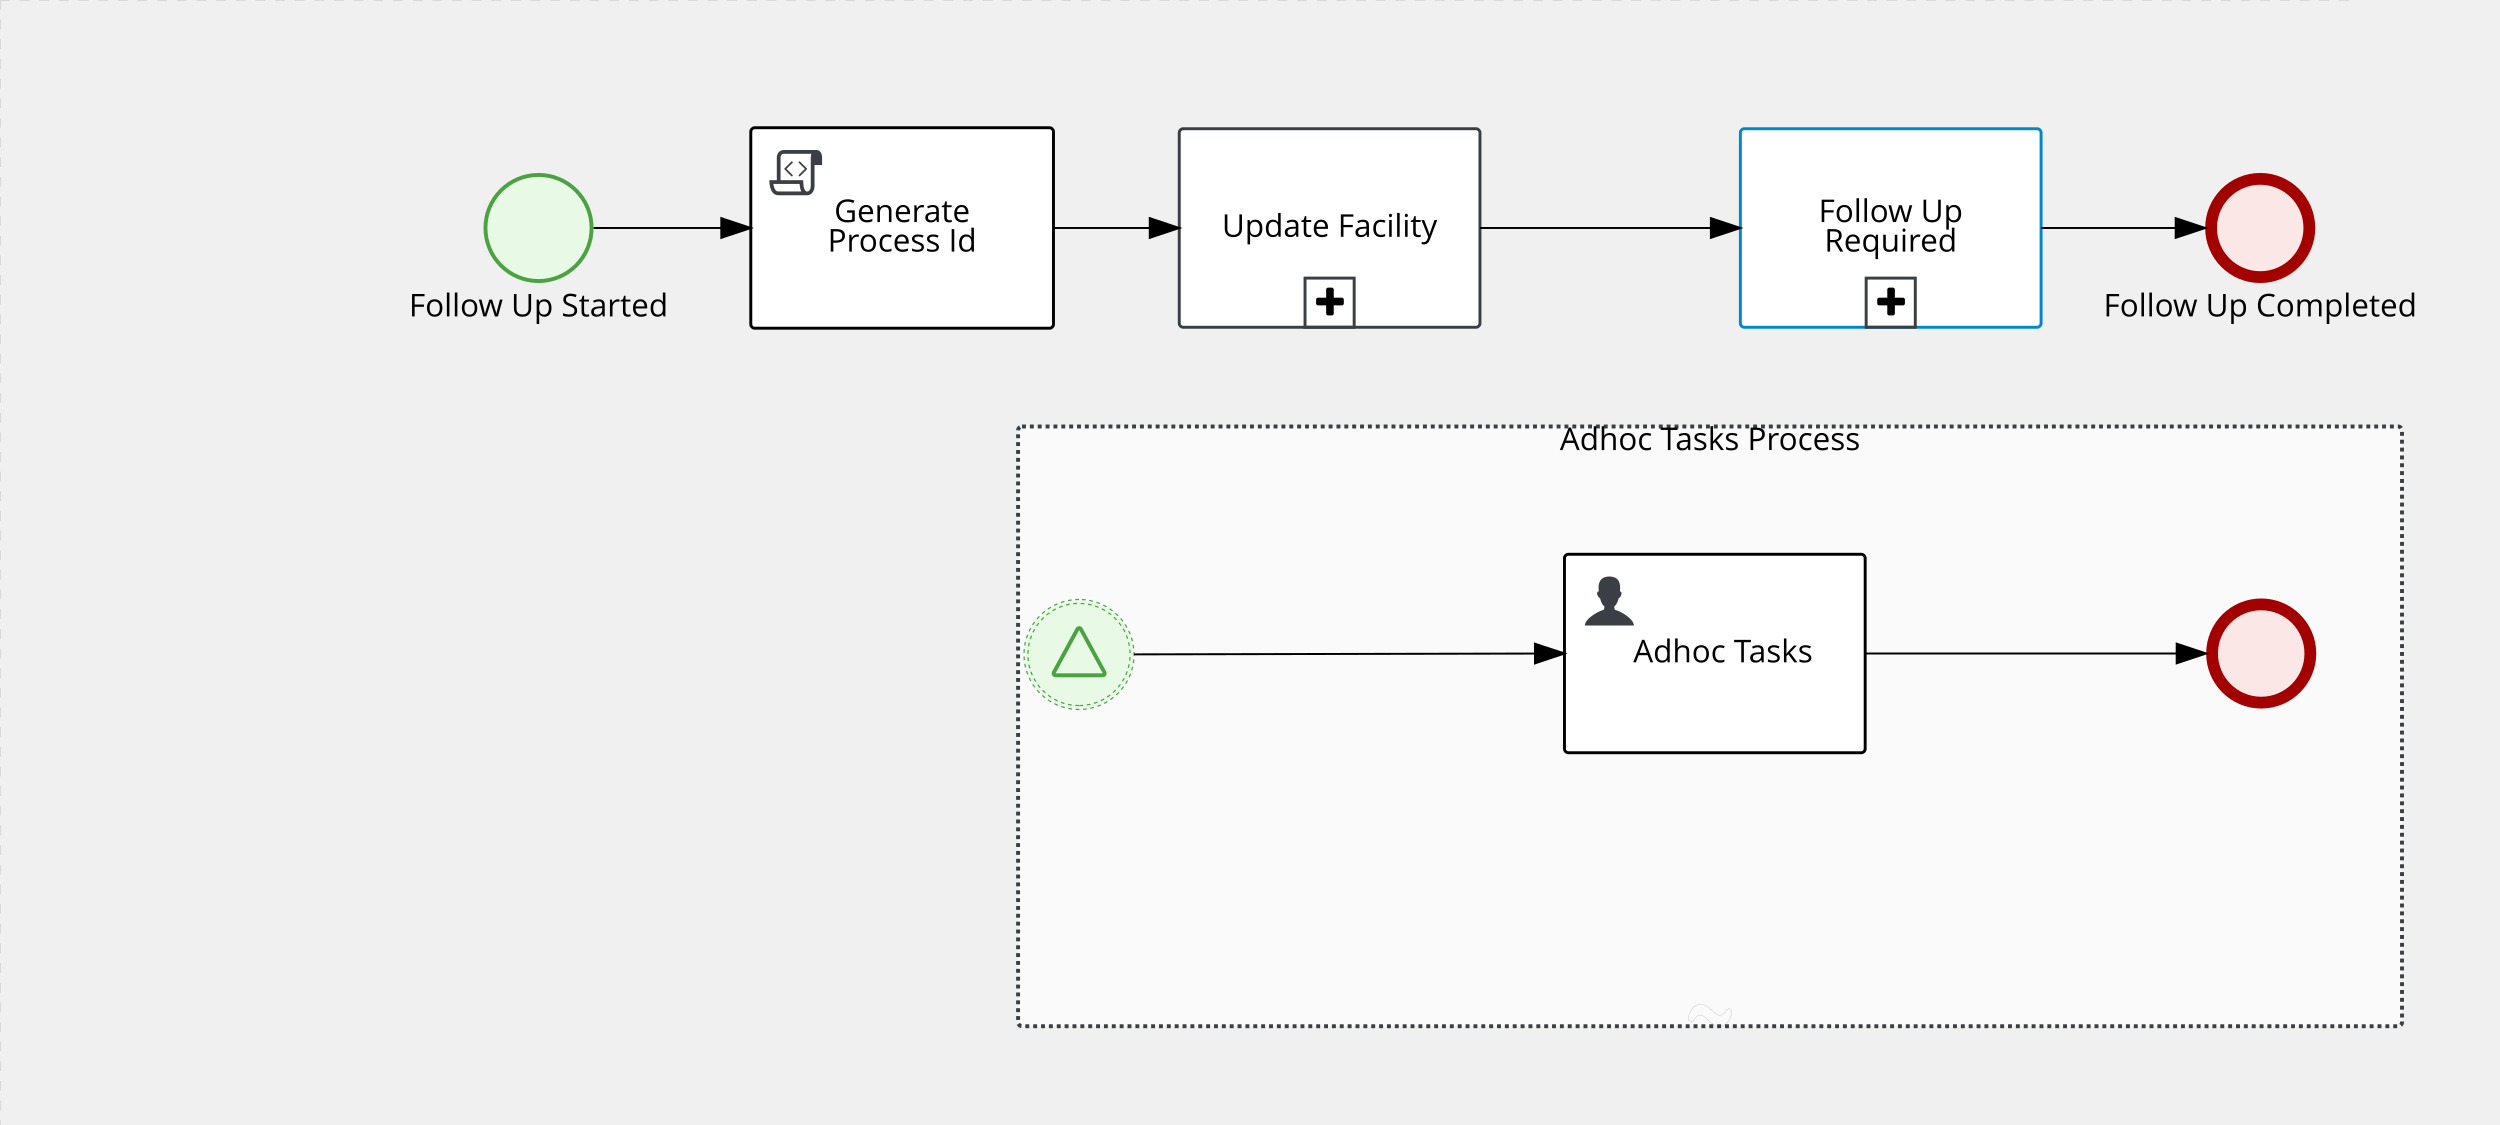
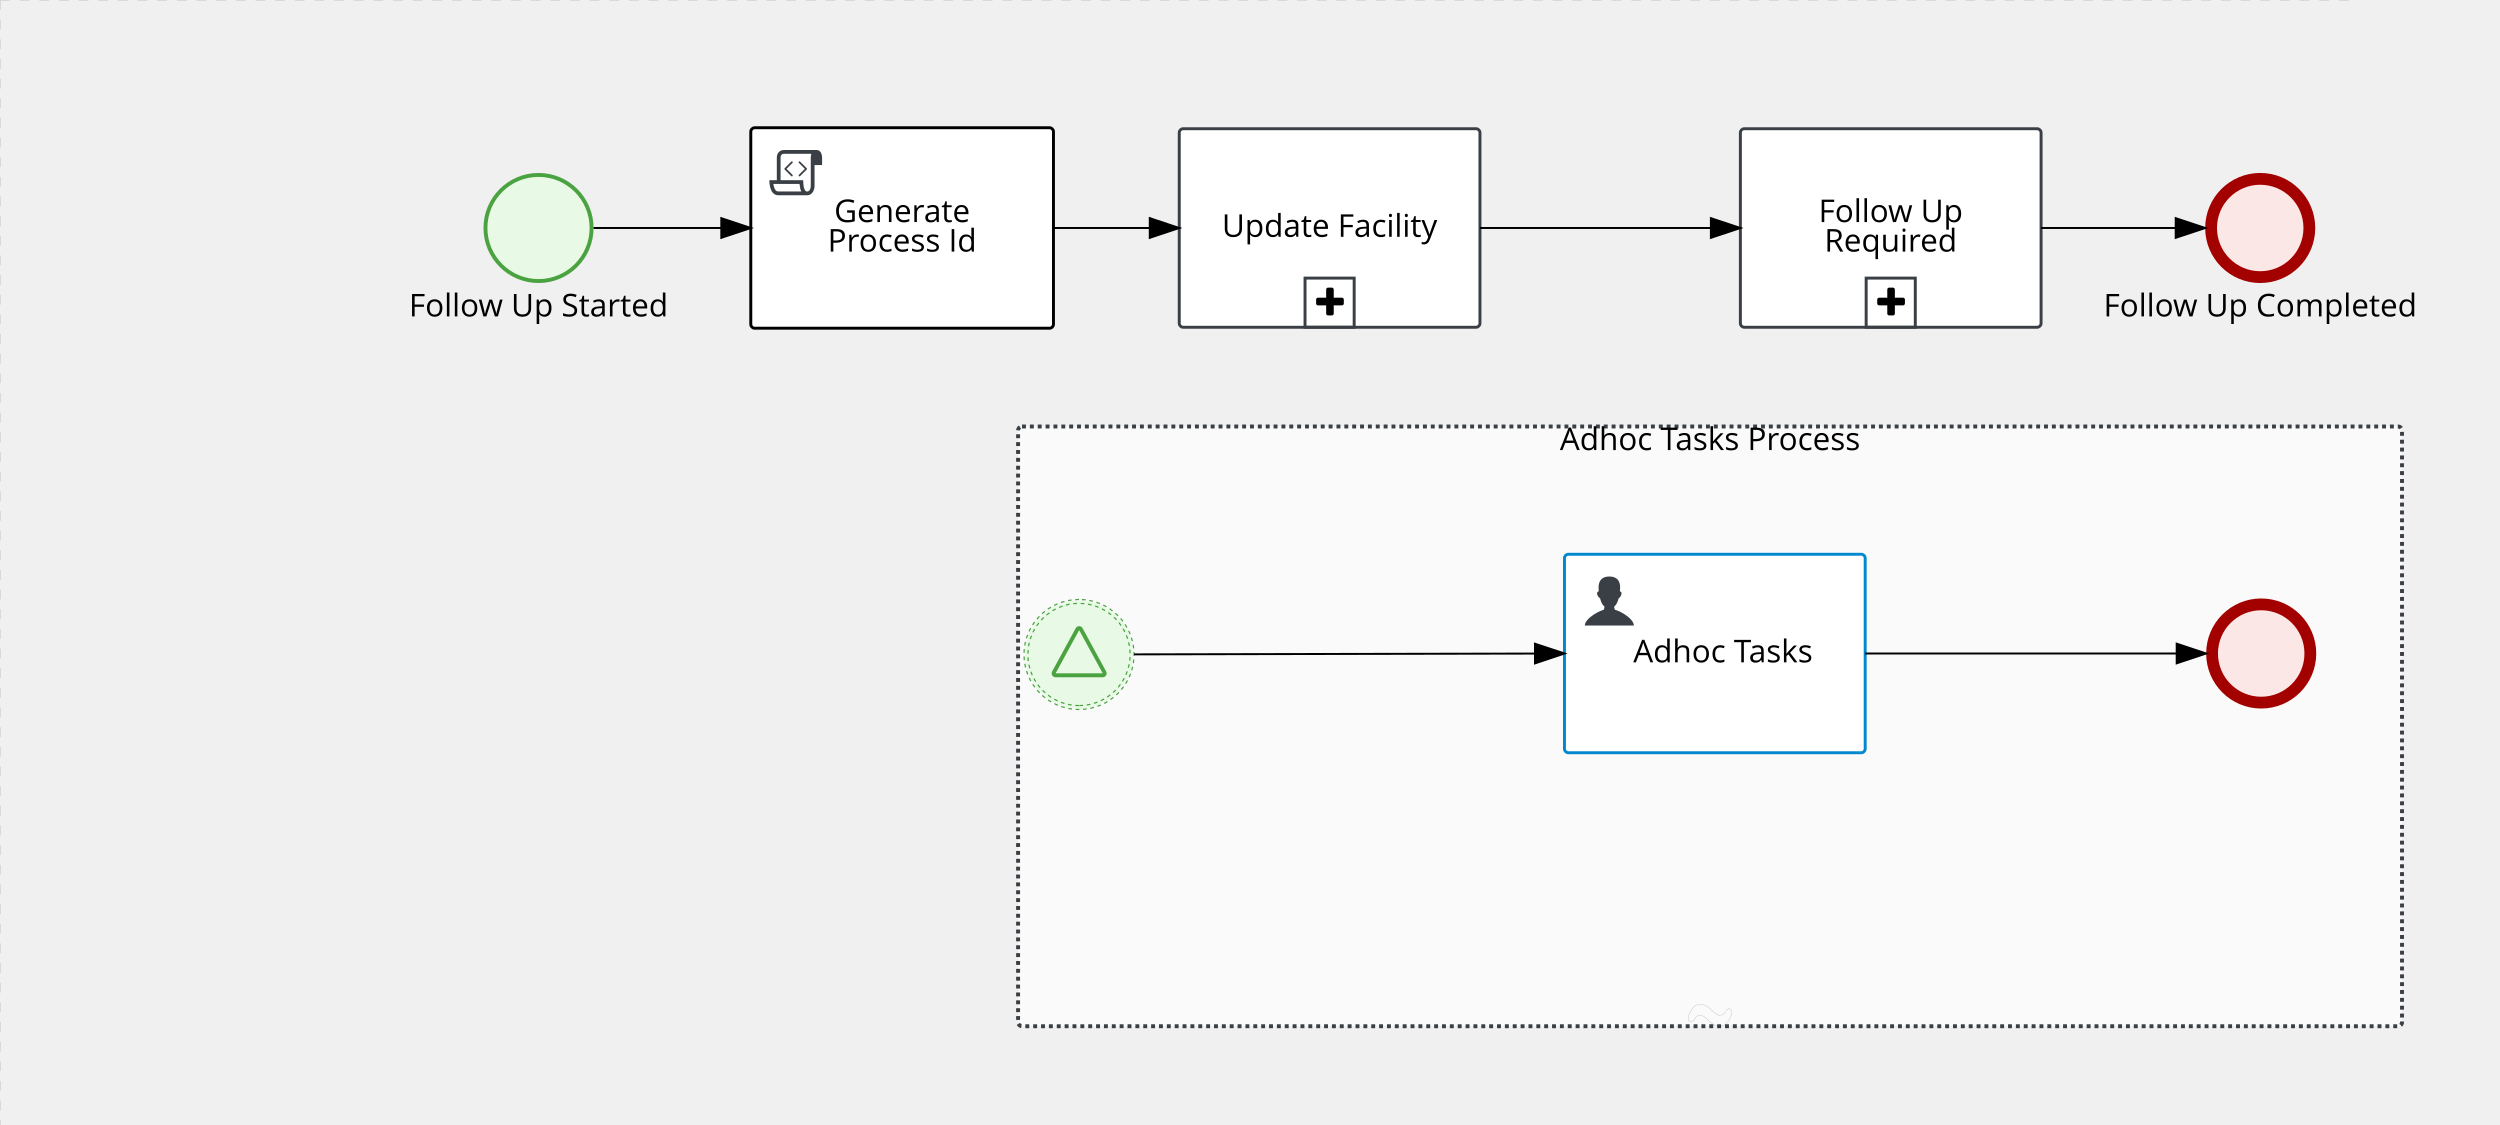
<svg xmlns="http://www.w3.org/2000/svg" version="1.1" width="1272" height="572" viewBox="0 0 1272 572">
  <defs />
  <g transform="matrix(1,0,0,1,0,0)">
    <g>
      <g>
        <g>
          <path fill="none" stroke="#d3d3d3" paint-order="fill stroke markers" d=" M 0 0 L 1200 0" stroke-miterlimit="10" stroke-opacity="0.8" stroke-dasharray="5" />
        </g>
        <g>
          <path fill="none" stroke="#d3d3d3" paint-order="fill stroke markers" d=" M 0 0 L 0 800" stroke-miterlimit="10" stroke-opacity="0.8" stroke-dasharray="5" />
        </g>
      </g>
      <g id="_600DF81C-24C4-4A9E-B6BB-8E92639ABFB5" bpmn2nodeid="_600DF81C-24C4-4A9E-B6BB-8E92639ABFB5" transform="matrix(1,0,0,1,518,217)">
        <g>
          <path fill="none" stroke="none" />
        </g>
        <g transform="matrix(1,0,0,1,0,0)">
          <path fill="#fafafa" stroke="none" id="_600DF81C-24C4-4A9E-B6BB-8E92639ABFB5?shapeType=BACKGROUND" paint-order="stroke fill markers" d=" M 2 0 L 702.143 0 L 702.143 0 A 2 2 0 0 1 704.143 2 L 704.143 303.143 L 704.143 303.143 A 2 2 0 0 1 702.143 305.143 L 2 305.143 L 2 305.143 A 2 2 0 0 1 0 303.143 L 0 2 L 0 2 A 2 2 0 0 1 2 0 Z" />
        </g>
        <g transform="matrix(1,0,0,1,0,0)">
          <path fill="none" stroke="#393f44" id="_600DF81C-24C4-4A9E-B6BB-8E92639ABFB5?shapeType=BORDER&amp;renderType=STROKE" paint-order="fill stroke markers" d=" M 2 0 L 702.143 0 L 702.143 0 A 2 2 0 0 1 704.143 2 L 704.143 303.143 L 704.143 303.143 A 2 2 0 0 1 702.143 305.143 L 2 305.143 L 2 305.143 A 2 2 0 0 1 0 303.143 L 0 2 L 0 2 A 2 2 0 0 1 2 0 Z" stroke-miterlimit="10" stroke-width="2" stroke-dasharray="2,2" />
        </g>
        <g transform="matrix(1,0,0,1,55.85891,79.36788)">
          <g transform="matrix(0.05,0,0,0.05,285,209)">
            <g transform="matrix(1,0,0,1,0,0)">
              <path fill="none" stroke="black" id="_600DF81C-24C4-4A9E-B6BB-8E92639ABFB5undefined" paint-order="fill stroke markers" d=" M 0 0 M 421.5 159.5 C 405.6 156.4 390.1 165.8 385.1 180.8 L 385.1 180.8 L 385.2 180.5 C 385.2 180.6 380.9 192.3 370.3 203.4 C 357.3 217 341.1 223.6 320.7 223.6 C 296.6 223.6 271.8 200.6 245.6 176.2 C 213.3 146.2 176.8 112.1 128.2 112.1 C 98.7 112.1 57 124.9 25.3 185.7 C 8.7 217.6 2.3 249.2 2 250.6 L 2 250.7 C 1.9 251.1 1.8 251.6 1.8 252 C 1.8 252.1 1.8 252.2 1.8 252.3 C 1.7 252.7 1.7 253.2 1.6 253.6 C 1.6 253.7 1.6 253.8 1.6 253.9 C 1.6 254.3 1.5 254.8 1.5 255.2 C 1.5 255.3 1.5 255.4 1.5 255.5 C 1.5 255.9 1.5 256.3 1.5 256.6 C 1.5 256.8 1.5 256.9 1.5 257.1 C 1.5 257.4 1.5 257.7 1.5 258 C 1.5 258.2 1.5 258.5 1.5 258.7 C 1.5 258.9 1.5 259.2 1.6 259.4 C 1.6 259.7 1.6 260 1.7 260.3 C 1.7 260.4 1.7 260.6 1.8 260.7 C 1.8 261.1 1.9 261.5 2 261.9 L 2 262 C 4.1 274.7 13.9 285.5 27.3 288.1 C 29.4 288.5 31.5 288.7 33.6 288.7 C 47.2 288.7 59.5 280 63.9 267 C 64.5 265.6 68.8 255.6 77.6 245.8 C 90.9 231.1 107.5 224 128.4 224 C 151.8 224 176.3 246.8 202.2 270.9 C 234.7 301.2 271.6 335.5 320.9 335.5 C 345.5 335.5 367.8 327 387.4 310.2 C 401.4 298.2 413.8 281.9 424.1 261.9 C 440.6 230 446.8 198.3 447 196.9 C 450.3 179.6 438.9 162.8 421.5 159.5 Z" stroke-miterlimit="10" stroke-dasharray="" />
            </g>
          </g>
        </g>
        <g transform="matrix(1,0,0,1,275.6495,0)">
          <text fill="#000000" stroke="none" font-family="Open Sans" font-size="12pt" font-style="normal" font-weight="normal" text-decoration="normal" x="76.422" y="12" text-anchor="middle" dominant-baseline="alphabetic">Adhoc Tasks Process</text>
        </g>
        <g id="_FE0719A1-54F2-42A8-BC8F-EDCB68EBB1AE" bpmn2nodeid="_FE0719A1-54F2-42A8-BC8F-EDCB68EBB1AE" transform="matrix(1,0,0,1,3,88)">
          <g>
            <path fill="none" stroke="none" />
          </g>
          <g transform="matrix(0.125,0,0,0.125,0,0)">
            <g transform="matrix(1,0,0,1,0,0)">
              <path fill="#e8fae6" stroke="none" id="_FE0719A1-54F2-42A8-BC8F-EDCB68EBB1AE?shapeType=BACKGROUND" paint-order="stroke fill markers" d=" M 0 0 M 444 224 C 444 263.9 434.2 300.8 414.4 334.5 C 394.7 368.2 368 394.9 334.4 414.5 C 300.8 434.1 263.9 444 224 444 C 184.1 444 147.2 434.2 113.5 414.4 C 79.8 394.7 53.1 368 33.5 334.4 C 13.9 300.8 4 263.9 4 224 C 4 184.1 13.8 147.2 33.6 113.5 C 53.4 79.8 80.1 53.1 113.6 33.5 C 147.1 13.9 184.1 4 224 4 C 263.9 4 300.8 13.8 334.5 33.6 C 368.2 53.4 394.9 80.1 414.5 113.6 C 434.1 147.1 444 184.1 444 224 Z" />
            </g>
            <g>
              <g transform="matrix(1,0,0,1,0,0)">
                <g transform="matrix(1,0,0,1,0,0)">
                  <path fill="none" stroke="#4aa241" id="_FE0719A1-54F2-42A8-BC8F-EDCB68EBB1AE?shapeType=BORDER&amp;renderType=FILL" paint-order="fill stroke markers" d=" M 0 0 M 224 0 C 100.3 0 0 100.3 0 224 C 0 347.7 100.3 448 224 448 C 347.7 448 448 347.7 448 224 C 448 100.3 347.7 0 224 0 Z M 0 0 M 224 432 C 109.1 432 16 338.9 16 224 C 16 109.1 109.1 16 224 16 C 338.9 16 432 109.1 432 224 C 432 338.9 338.9 432 224 432 Z" stroke-miterlimit="10" stroke-width="5" stroke-dasharray="15,15" />
                </g>
              </g>
            </g>
            <g>
              <g transform="matrix(1,0,0,1,0,0)">
                <g transform="matrix(1,0,0,1,0,0)">
                  <path fill="#4aa241" stroke="none" id="_FE0719A1-54F2-42A8-BC8F-EDCB68EBB1AEundefined" paint-order="stroke fill markers" d=" M 0 0 M 224.6 124.8 L 320.5 300.7 L 128.8 300.7 L 224.6 124.8 M 224.6 108.7 C 221.7 108.7 219 109.5 216.5 110.9 C 214 112.3 212.1 114.5 210.6 117 L 114.7 293 C 111.8 298.2 111.9 303.5 114.9 308.8 C 116.3 311.2 118.2 313.2 120.7 314.6 C 123.1 316 125.8 316.7 128.7 316.7 L 320.5 316.7 C 323.4 316.7 325.9 316 328.4 314.6 C 330.9 313.2 332.8 311.3 334.2 308.8 C 337.3 303.6 337.3 298.3 334.4 293 L 238.5 117 C 237.1 114.4 235.2 112.4 232.7 110.9 C 230.2 109.4 227.5 108.7 224.6 108.7 L 224.6 108.7 Z" />
                </g>
              </g>
            </g>
          </g>
          <g transform="matrix(1,0,0,1,28,61)" />
        </g>
        <g id="_446CBC4E-A74F-4153-89FA-47B67B244713" bpmn2nodeid="_446CBC4E-A74F-4153-89FA-47B67B244713" transform="matrix(1,0,0,1,278,65)">
          <g>
            <path fill="none" stroke="none" />
          </g>
          <g transform="matrix(1,0,0,1,0,0)">
            <path fill="#ffffff" stroke="none" id="_446CBC4E-A74F-4153-89FA-47B67B244713?shapeType=BACKGROUND" paint-order="stroke fill markers" d=" M 2 0 L 151 0 L 151 0 A 2 2 0 0 1 153 2 L 153 99 L 153 99 A 2 2 0 0 1 151 101 L 2 101 L 2 101 A 2 2 0 0 1 0 99 L 0 2 L 0 2 A 2 2 0 0 1 2 0 Z" />
          </g>
          <g transform="matrix(1,0,0,1,0,0)">
-             <path fill="none" stroke="#000000" id="_446CBC4E-A74F-4153-89FA-47B67B244713?shapeType=BORDER&amp;renderType=STROKE" paint-order="fill stroke markers" d=" M 2 0 L 151 0 L 151 0 A 2 2 0 0 1 153 2 L 153 99 L 153 99 A 2 2 0 0 1 151 101 L 2 101 L 2 101 A 2 2 0 0 1 0 99 L 0 2 L 0 2 A 2 2 0 0 1 2 0 Z" stroke-miterlimit="10" stroke-width="1.5" stroke-dasharray="" />
+             <path fill="none" stroke="rgb(0,136,206)" id="_446CBC4E-A74F-4153-89FA-47B67B244713?shapeType=BORDER&amp;renderType=STROKE" paint-order="fill stroke markers" d=" M 2 0 L 151 0 L 151 0 A 2 2 0 0 1 153 2 L 153 99 L 153 99 A 2 2 0 0 1 151 101 L 2 101 L 2 101 A 2 2 0 0 1 0 99 L 0 2 L 0 2 A 2 2 0 0 1 2 0 Z" stroke-miterlimit="10" stroke-width="1.5" stroke-dasharray="" />
          </g>
          <g>
            <g transform="matrix(0.06,0,0,0.06,9.4,9.4)">
              <g transform="matrix(1,0,0,1,0,0)">
                <path fill="#393f44" stroke="none" id="_446CBC4E-A74F-4153-89FA-47B67B244713undefined" paint-order="stroke fill markers" d=" M 0 0 M 16 445.21 C 16 440.869 18.784 431.129 22.001 424.217 C 35.768 394.64 77.283 359.28 129 333.084 C 144.516 325.224 157.347 319.964 167.807 317.174 C 171.932 316.074 175.729 314.414 176.525 313.363 C 178.894 310.234 180.914 302.908 181.727 294.5 L 182.5 286.5 L 178.507 283.455 C 166.303 274.146 154.284 251.678 148.04 226.5 C 145.611 216.707 145.056 215.462 142.984 215.158 C 141.703 214.97 138.083 212.243 134.939 209.099 C 123.233 197.393 116.891 177.376 121.44 166.49 C 123.002 162.751 128.155 159.01 131.75 159.004 C 134.448 159 134.471 158.603 132.914 138.788 C 130.927 113.496 134.279 92.265 143.132 74.076 C 152.232 55.38 167.569 42.882 189.049 36.66 C 210.203 30.532 237.797 30.532 258.951 36.66 C 300.042 48.563 318.958 83.806 314.955 141 C 314.32 150.075 313.624 157.788 313.409 158.14 C 313.194 158.493 314.575 159.073 316.479 159.43 C 328.929 161.766 330.986 177.018 321.496 196.621 C 316.903 206.109 309.357 214.508 304.817 215.185 C 303.023 215.453 302.293 217.146 299.943 226.5 C 296.659 239.567 294.474 245.305 287.948 257.995 C 282.491 268.606 273.035 281.109 268.108 284.229 L 264.871 286.278 L 265.518 292.889 C 266.345 301.33 268.639 309.871 270.877 312.837 C 272.067 314.415 275.002 315.79 280.063 317.139 C 291.069 320.075 303.617 325.274 321 334.102 C 369.815 358.891 410.848 393.758 425.032 422.5 C 429.07 430.682 432 440.232 432 445.21 L 432 448 L 224 448 L 16 448 L 16 445.21 Z" />
              </g>
            </g>
          </g>
          <g transform="matrix(1,0,0,1,3.54,12.68)">
            <g transform="matrix(0.04,0,0,0.04,63.36,69.12)">
              <g transform="matrix(1,0,0,1,0,0)">
                <path fill="none" stroke="none" />
              </g>
              <g transform="matrix(1,0,0,1,0,0)">
                <path fill="none" stroke="none" />
              </g>
            </g>
          </g>
          <g transform="matrix(1,0,0,1,35,43)">
            <text fill="#000000" stroke="none" font-family="Open Sans" font-size="12pt" font-style="normal" font-weight="normal" text-decoration="normal" x="45.66" y="12" text-anchor="middle" dominant-baseline="alphabetic">Adhoc Tasks</text>
          </g>
        </g>
        <g id="_0E5BF51E-B397-4990-8227-C09DE0CC4A8C" bpmn2nodeid="_0E5BF51E-B397-4990-8227-C09DE0CC4A8C" transform="matrix(1,0,0,1,604.5,87.5)">
          <g>
            <path fill="none" stroke="none" />
          </g>
          <g transform="matrix(0.125,0,0,0.125,0,0)">
            <g transform="matrix(1,0,0,1,0,0)">
              <path fill="#fce7e7" stroke="none" id="_0E5BF51E-B397-4990-8227-C09DE0CC4A8C?shapeType=BACKGROUND" paint-order="stroke fill markers" d=" M 0 0 M 444 224 C 444 263.9 434.2 300.8 414.4 334.5 C 394.7 368.2 368 394.9 334.4 414.5 C 300.8 434.1 263.9 444 224 444 C 184.1 444 147.2 434.2 113.5 414.4 C 79.8 394.7 53.1 368 33.5 334.4 C 13.9 300.8 4 263.9 4 224 C 4 184.1 13.8 147.2 33.6 113.5 C 53.4 79.8 80.1 53.1 113.6 33.5 C 147.1 13.9 184.1 4 224 4 C 263.9 4 300.8 13.8 334.5 33.6 C 368.2 53.4 394.9 80.1 414.5 113.6 C 434.1 147.1 444 184.1 444 224 Z" />
            </g>
            <g>
              <g transform="matrix(1,0,0,1,0,0)">
                <g transform="matrix(1,0,0,1,0,0)">
                  <path fill="#a30000" stroke="none" id="_0E5BF51E-B397-4990-8227-C09DE0CC4A8C?shapeType=BORDER&amp;renderType=FILL" paint-order="stroke fill markers" d=" M 0 0 M 224 0 C 100.3 0 0 100.3 0 224 C 0 347.7 100.3 448 224 448 C 347.7 448 448 347.7 448 224 C 448 100.3 347.7 0 224 0 Z M 0 0 M 224 400 C 126.8 400 48 321.2 48 224 C 48 126.8 126.8 48 224 48 C 321.2 48 400 126.8 400 224 C 400 321.2 321.2 400 224 400 Z" />
                </g>
              </g>
            </g>
          </g>
          <g transform="matrix(1,0,0,1,28,61)" />
        </g>
      </g>
      <g id="_771E3D8B-911E-4604-892C-CB0A825BB814" bpmn2nodeid="_771E3D8B-911E-4604-892C-CB0A825BB814" transform="matrix(1,0,0,1,382,65)">
        <g>
          <path fill="none" stroke="none" />
        </g>
        <g transform="matrix(1,0,0,1,0,0)">
          <path fill="#ffffff" stroke="none" id="_771E3D8B-911E-4604-892C-CB0A825BB814?shapeType=BACKGROUND" paint-order="stroke fill markers" d=" M 2 0 L 152 0 L 152 0 A 2 2 0 0 1 154 2 L 154 100 L 154 100 A 2 2 0 0 1 152 102 L 2 102 L 2 102 A 2 2 0 0 1 0 100 L 0 2 L 0 2 A 2 2 0 0 1 2 0 Z" />
        </g>
        <g transform="matrix(1,0,0,1,0,0)">
          <path fill="none" stroke="#000000" id="_771E3D8B-911E-4604-892C-CB0A825BB814?shapeType=BORDER&amp;renderType=STROKE" paint-order="fill stroke markers" d=" M 2 0 L 152 0 L 152 0 A 2 2 0 0 1 154 2 L 154 100 L 154 100 A 2 2 0 0 1 152 102 L 2 102 L 2 102 A 2 2 0 0 1 0 100 L 0 2 L 0 2 A 2 2 0 0 1 2 0 Z" stroke-miterlimit="10" stroke-width="1.5" stroke-dasharray="" />
        </g>
        <g>
          <g transform="matrix(0.06,0,0,0.06,9.4,9.4)">
            <g transform="matrix(1,0,0,1,0,0)">
              <path fill="#393f44" stroke="none" id="_771E3D8B-911E-4604-892C-CB0A825BB814undefined" paint-order="stroke fill markers" d=" M 0 0 M 197.3 130.2 C 194.4 127.3 189.6 127.3 186.7 130.2 L 130.2 186.7 C 127.3 189.6 127.3 194.4 130.2 197.3 L 186.7 253.8 C 188.1 255.3 190.1 256 192 256 C 193.9 256 195.9 255.3 197.3 253.7 C 200.2 250.8 200.2 246 197.3 243.1 L 146.2 192 L 197.3 140.8 C 200.2 137.9 200.2 133.1 197.3 130.2 Z" />
            </g>
            <g transform="matrix(1,0,0,1,0,0)">
              <path fill="#393f44" stroke="none" id="_771E3D8B-911E-4604-892C-CB0A825BB814undefined" paint-order="stroke fill markers" d=" M 0 0 M 261.3 130.2 C 258.4 127.3 253.6 127.3 250.7 130.2 C 247.8 133.1 247.8 137.9 250.7 140.8 L 301.8 191.9 L 250.7 243 C 247.8 245.9 247.8 250.7 250.7 253.6 C 252.1 255.3 254.1 256 256 256 C 257.9 256 259.9 255.3 261.3 253.8 L 317.8 197.3 C 320.7 194.4 320.7 189.6 317.8 186.7 L 261.3 130.2 Z" />
            </g>
            <g transform="matrix(1,0,0,1,0,0)">
              <path fill="#393f44" stroke="none" id="_771E3D8B-911E-4604-892C-CB0A825BB814undefined" paint-order="stroke fill markers" d=" M 0 0 M 400 32 C 400 32 152.8 32 128 32 C 62 32 64 96 64 96 L 64 288 L 1 288 C 1 288 -4 416 78 416 L 320 416 C 368 416 384 368 384 336 C 384 314.2 384 224.4 384 160 L 448 160 L 448 96 C 448 96 449 32 400 32 Z M 0 0 M 78 383.9 C 68.5 383.9 61.6 381.1 55.5 374.9 C 43.4 362.4 37.5 339.6 34.9 320 L 256.9 320 C 257.1 322.7 257.3 325.4 257.6 328.2 C 260 351.6 264.7 370.1 271.9 383.9 L 78 383.9 L 78 383.9 Z M 0 0 M 352 336 C 352 345.9 349.6 360.3 342.9 371 C 337.2 380.1 330.4 384 320 384 C 285 384 288 288 288 288 L 96 288 L 96 96 L 96 95.9 L 96 95.1 C 96 90.6 97.6 78.3 104.7 71.2 C 106.5 69.4 111.9 64 128 64 L 356.5 64 C 354.4 72.8 352.8 81.8 352.2 89.9 C 352.2 90.5 352.1 91.1 352.1 91.7 C 352.1 92 352.1 92.3 352.1 92.6 C 352 94.8 352 96 352 96 L 352 160 L 352 336 Z" />
            </g>
          </g>
        </g>
        <g transform="matrix(1,0,0,1,39.10547,36)">
          <text fill="#000000" stroke="none" font-family="Open Sans" font-size="12pt" font-style="normal" font-weight="normal" text-decoration="normal" x="37.895" y="12" text-anchor="middle" dominant-baseline="alphabetic">Generate  </text>
          <text fill="#000000" stroke="none" font-family="Open Sans" font-size="12pt" font-style="normal" font-weight="normal" text-decoration="normal" x="37.895" y="27" text-anchor="middle" dominant-baseline="alphabetic">Process Id</text>
        </g>
      </g>
      <g id="_80233FEA-042B-46EF-8784-C7C3AC1926C2" bpmn2nodeid="_80233FEA-042B-46EF-8784-C7C3AC1926C2" transform="matrix(1,0,0,1,885.5,65.5)">
        <g>
          <path fill="none" stroke="none" />
        </g>
        <g transform="matrix(1,0,0,1,0,0)">
          <path fill="#ffffff" stroke="none" id="_80233FEA-042B-46EF-8784-C7C3AC1926C2?shapeType=BACKGROUND" paint-order="stroke fill markers" d=" M 2 0 L 151 0 L 151 0 A 2 2 0 0 1 153 2 L 153 99 L 153 99 A 2 2 0 0 1 151 101 L 2 101 L 2 101 A 2 2 0 0 1 0 99 L 0 2 L 0 2 A 2 2 0 0 1 2 0 Z" />
        </g>
        <g transform="matrix(1,0,0,1,0,0)">
-           <path fill="none" stroke="rgb(0,136,206)" id="_80233FEA-042B-46EF-8784-C7C3AC1926C2?shapeType=BORDER&amp;renderType=STROKE" paint-order="fill stroke markers" d=" M 2 0 L 151 0 L 151 0 A 2 2 0 0 1 153 2 L 153 99 L 153 99 A 2 2 0 0 1 151 101 L 2 101 L 2 101 A 2 2 0 0 1 0 99 L 0 2 L 0 2 A 2 2 0 0 1 2 0 Z" stroke-miterlimit="10" stroke-width="1.5" stroke-dasharray="" />
+           <path fill="none" stroke="#393f44" id="_80233FEA-042B-46EF-8784-C7C3AC1926C2?shapeType=BORDER&amp;renderType=STROKE" paint-order="fill stroke markers" d=" M 2 0 L 151 0 L 151 0 A 2 2 0 0 1 153 2 L 153 99 L 153 99 A 2 2 0 0 1 151 101 L 2 101 L 2 101 A 2 2 0 0 1 0 99 L 0 2 L 0 2 A 2 2 0 0 1 2 0 Z" stroke-miterlimit="10" stroke-width="1.5" stroke-dasharray="" />
        </g>
        <g transform="matrix(1,0,0,1,1,10)">
          <g transform="matrix(1,0,0,1,0,0)">
            <g transform="matrix(1,0,0,1,63,66)">
              <path fill="none" stroke="#393f44" id="_80233FEA-042B-46EF-8784-C7C3AC1926C2undefined" paint-order="fill stroke markers" d=" M 0 0 L 25 0 L 25 25 L 0 25 L 0 0 Z Z" stroke-miterlimit="10" stroke-width="1.5" stroke-dasharray="" />
            </g>
            <g transform="matrix(0.04,0,0,0.04,68.64,69.6)">
              <path fill="#000000" stroke="#000000" id="_80233FEA-042B-46EF-8784-C7C3AC1926C2undefined" paint-order="fill stroke markers" d=" M 0 0 M 352 184 L 352 232 C 352 238.7 349.7 244.3 345 249 C 340.3 253.7 334.7 256 328 256 L 224 256 L 224 360 C 224 366.7 221.7 372.3 217 377 C 212.3 381.7 206.7 384 200 384 L 152 384 C 145.3 384 139.7 381.7 135 377 C 130.3 372.3 128 366.7 128 360 L 128 256 L 24 256 C 17.3 256 11.7 253.7 7 249 C 2.3 244.3 0 238.7 0 232 L 0 184 C 0 177.3 2.3 171.7 7 167 C 11.7 162.3 17.3 160 24 160 L 128 160 L 128 56 C 128 49.3 130.3 43.7 135 39 C 139.7 34.3 145.3 32 152 32 L 200 32 C 206.7 32 212.3 34.3 217 39 C 221.7 43.7 224 49.3 224 56 L 224 160 L 328 160 C 334.7 160 340.3 162.3 345 167 C 349.7 171.7 352 177.3 352 184 Z" stroke-miterlimit="10" stroke-dasharray="" />
            </g>
          </g>
        </g>
        <g transform="matrix(1,0,0,1,12.82,10)">
          <g transform="matrix(1,0,0,1,0,0)">
            <g transform="matrix(1,0,0,1,63,66)">
              <path fill="none" stroke="none" />
            </g>
            <g transform="matrix(0.04,0,0,0.04,68.64,69.6)">
              <path fill="none" stroke="none" />
            </g>
            <g transform="matrix(0.04,0,0,0.04,40.32,71.04)">
              <path fill="none" stroke="none" />
            </g>
            <g transform="matrix(0.04,0,0,0.04,39.36,72)">
              <path fill="none" stroke="none" />
            </g>
          </g>
        </g>
        <g transform="matrix(1,0,0,1,37.71484,35.5)">
          <text fill="#000000" stroke="none" font-family="Open Sans" font-size="12pt" font-style="normal" font-weight="normal" text-decoration="normal" x="38.785" y="12" text-anchor="middle" dominant-baseline="alphabetic">Follow Up </text>
          <text fill="#000000" stroke="none" font-family="Open Sans" font-size="12pt" font-style="normal" font-weight="normal" text-decoration="normal" x="38.785" y="27" text-anchor="middle" dominant-baseline="alphabetic"> Required </text>
        </g>
      </g>
      <g id="_A2B23D30-5089-44BF-A4EE-655F8F651C12" bpmn2nodeid="_A2B23D30-5089-44BF-A4EE-655F8F651C12" transform="matrix(1,0,0,1,600,65.5)">
        <g>
          <path fill="none" stroke="none" />
        </g>
        <g transform="matrix(1,0,0,1,0,0)">
          <path fill="#ffffff" stroke="none" id="_A2B23D30-5089-44BF-A4EE-655F8F651C12?shapeType=BACKGROUND" paint-order="stroke fill markers" d=" M 2 0 L 151 0 L 151 0 A 2 2 0 0 1 153 2 L 153 99 L 153 99 A 2 2 0 0 1 151 101 L 2 101 L 2 101 A 2 2 0 0 1 0 99 L 0 2 L 0 2 A 2 2 0 0 1 2 0 Z" />
        </g>
        <g transform="matrix(1,0,0,1,0,0)">
          <path fill="none" stroke="#393f44" id="_A2B23D30-5089-44BF-A4EE-655F8F651C12?shapeType=BORDER&amp;renderType=STROKE" paint-order="fill stroke markers" d=" M 2 0 L 151 0 L 151 0 A 2 2 0 0 1 153 2 L 153 99 L 153 99 A 2 2 0 0 1 151 101 L 2 101 L 2 101 A 2 2 0 0 1 0 99 L 0 2 L 0 2 A 2 2 0 0 1 2 0 Z" stroke-miterlimit="10" stroke-width="1.5" stroke-dasharray="" />
        </g>
        <g transform="matrix(1,0,0,1,1,10)">
          <g transform="matrix(1,0,0,1,0,0)">
            <g transform="matrix(1,0,0,1,63,66)">
              <path fill="none" stroke="#393f44" id="_A2B23D30-5089-44BF-A4EE-655F8F651C12undefined" paint-order="fill stroke markers" d=" M 0 0 L 25 0 L 25 25 L 0 25 L 0 0 Z Z" stroke-miterlimit="10" stroke-width="1.5" stroke-dasharray="" />
            </g>
            <g transform="matrix(0.04,0,0,0.04,68.64,69.6)">
              <path fill="#000000" stroke="#000000" id="_A2B23D30-5089-44BF-A4EE-655F8F651C12undefined" paint-order="fill stroke markers" d=" M 0 0 M 352 184 L 352 232 C 352 238.7 349.7 244.3 345 249 C 340.3 253.7 334.7 256 328 256 L 224 256 L 224 360 C 224 366.7 221.7 372.3 217 377 C 212.3 381.7 206.7 384 200 384 L 152 384 C 145.3 384 139.7 381.7 135 377 C 130.3 372.3 128 366.7 128 360 L 128 256 L 24 256 C 17.3 256 11.7 253.7 7 249 C 2.3 244.3 0 238.7 0 232 L 0 184 C 0 177.3 2.3 171.7 7 167 C 11.7 162.3 17.3 160 24 160 L 128 160 L 128 56 C 128 49.3 130.3 43.7 135 39 C 139.7 34.3 145.3 32 152 32 L 200 32 C 206.7 32 212.3 34.3 217 39 C 221.7 43.7 224 49.3 224 56 L 224 160 L 328 160 C 334.7 160 340.3 162.3 345 167 C 349.7 171.7 352 177.3 352 184 Z" stroke-miterlimit="10" stroke-dasharray="" />
            </g>
          </g>
        </g>
        <g transform="matrix(1,0,0,1,12.82,10)">
          <g transform="matrix(1,0,0,1,0,0)">
            <g transform="matrix(1,0,0,1,63,66)">
              <path fill="none" stroke="none" />
            </g>
            <g transform="matrix(0.04,0,0,0.04,68.64,69.6)">
              <path fill="none" stroke="none" />
            </g>
            <g transform="matrix(0.04,0,0,0.04,40.32,71.04)">
              <path fill="none" stroke="none" />
            </g>
            <g transform="matrix(0.04,0,0,0.04,39.36,72)">
              <path fill="none" stroke="none" />
            </g>
          </g>
        </g>
        <g transform="matrix(1,0,0,1,21.71875,43)">
          <text fill="#000000" stroke="none" font-family="Open Sans" font-size="12pt" font-style="normal" font-weight="normal" text-decoration="normal" x="54.781" y="12" text-anchor="middle" dominant-baseline="alphabetic">Update Facility</text>
        </g>
      </g>
      <g id="_15C48C34-5D4B-4941-98F1-5E44F66F2C07" bpmn2nodeid="_15C48C34-5D4B-4941-98F1-5E44F66F2C07" transform="matrix(1,0,0,1,246,88)">
        <g>
          <path fill="none" stroke="none" />
        </g>
        <g transform="matrix(0.125,0,0,0.125,0,0)">
          <g transform="matrix(1,0,0,1,0,0)">
            <path fill="#e8fae6" stroke="none" id="_15C48C34-5D4B-4941-98F1-5E44F66F2C07?shapeType=BACKGROUND" paint-order="stroke fill markers" d=" M 0 0 M 444 224 C 444 263.9 434.2 300.8 414.4 334.5 C 394.7 368.2 368 394.9 334.4 414.5 C 300.8 434.1 263.9 444 224 444 C 184.1 444 147.2 434.2 113.5 414.4 C 79.8 394.7 53.1 368 33.5 334.4 C 13.9 300.8 4 263.9 4 224 C 4 184.1 13.8 147.2 33.6 113.5 C 53.4 79.8 80.1 53.1 113.6 33.5 C 147.1 13.9 184.1 4 224 4 C 263.9 4 300.8 13.8 334.5 33.6 C 368.2 53.4 394.9 80.1 414.5 113.6 C 434.1 147.1 444 184.1 444 224 Z" />
          </g>
          <g>
            <g transform="matrix(1,0,0,1,0,0)">
              <g transform="matrix(1,0,0,1,0,0)">
                <path fill="#4aa241" stroke="none" id="_15C48C34-5D4B-4941-98F1-5E44F66F2C07?shapeType=BORDER&amp;renderType=FILL" paint-order="stroke fill markers" d=" M 0 0 M 224 0 C 100.3 0 0 100.3 0 224 C 0 347.7 100.3 448 224 448 C 347.7 448 448 347.7 448 224 C 448 100.3 347.7 0 224 0 Z M 0 0 M 224 432 C 109.1 432 16 338.9 16 224 C 16 109.1 109.1 16 224 16 C 338.9 16 432 109.1 432 224 C 432 338.9 338.9 432 224 432 Z" />
              </g>
            </g>
          </g>
        </g>
        <g transform="matrix(1,0,0,1,-37.92969,61)">
          <text fill="#000000" stroke="none" font-family="Open Sans" font-size="12pt" font-style="normal" font-weight="normal" text-decoration="normal" x="65.93" y="12" text-anchor="middle" dominant-baseline="alphabetic">Follow Up Started</text>
        </g>
      </g>
      <g id="_F8996D88-E21F-467E-9B1A-F019FA9703A8" bpmn2nodeid="_F8996D88-E21F-467E-9B1A-F019FA9703A8" transform="matrix(1,0,0,1,1122,88)">
        <g>
          <path fill="none" stroke="none" />
        </g>
        <g transform="matrix(0.125,0,0,0.125,0,0)">
          <g transform="matrix(1,0,0,1,0,0)">
            <path fill="#fce7e7" stroke="none" id="_F8996D88-E21F-467E-9B1A-F019FA9703A8?shapeType=BACKGROUND" paint-order="stroke fill markers" d=" M 0 0 M 444 224 C 444 263.9 434.2 300.8 414.4 334.5 C 394.7 368.2 368 394.9 334.4 414.5 C 300.8 434.1 263.9 444 224 444 C 184.1 444 147.2 434.2 113.5 414.4 C 79.8 394.7 53.1 368 33.5 334.4 C 13.9 300.8 4 263.9 4 224 C 4 184.1 13.8 147.2 33.6 113.5 C 53.4 79.8 80.1 53.1 113.6 33.5 C 147.1 13.9 184.1 4 224 4 C 263.9 4 300.8 13.8 334.5 33.6 C 368.2 53.4 394.9 80.1 414.5 113.6 C 434.1 147.1 444 184.1 444 224 Z" />
          </g>
          <g>
            <g transform="matrix(1,0,0,1,0,0)">
              <g transform="matrix(1,0,0,1,0,0)">
                <path fill="#a30000" stroke="none" id="_F8996D88-E21F-467E-9B1A-F019FA9703A8?shapeType=BORDER&amp;renderType=FILL" paint-order="stroke fill markers" d=" M 0 0 M 224 0 C 100.3 0 0 100.3 0 224 C 0 347.7 100.3 448 224 448 C 347.7 448 448 347.7 448 224 C 448 100.3 347.7 0 224 0 Z M 0 0 M 224 400 C 126.8 400 48 321.2 48 224 C 48 126.8 126.8 48 224 48 C 321.2 48 400 126.8 400 224 C 400 321.2 321.2 400 224 400 Z" />
              </g>
            </g>
          </g>
        </g>
        <g transform="matrix(1,0,0,1,-51.73438,61)">
          <text fill="#000000" stroke="none" font-family="Open Sans" font-size="12pt" font-style="normal" font-weight="normal" text-decoration="normal" x="79.734" y="12" text-anchor="middle" dominant-baseline="alphabetic">Follow Up Completed</text>
        </g>
      </g>
      <g id="_36B53244-C3A3-4104-85F5-35BB78A98AD6" bpmn2nodeid="_36B53244-C3A3-4104-85F5-35BB78A98AD6">
        <g>
          <path fill="none" stroke="#000000" paint-order="fill stroke markers" d=" M 577 332.943 L 781 332.53" stroke-miterlimit="10" stroke-dasharray="" />
        </g>
        <g transform="matrix(1,0,0,1,577,332.9433)" />
        <g transform="matrix(0.002024287,0.999998,-0.999998,0.002024287,795.9899,327.5)">
          <path fill="#000000" stroke="#000000" paint-order="fill stroke markers" d=" M 10 15 L 0 15 L 5 0 Z" stroke-miterlimit="10" stroke-dasharray="" />
        </g>
        <g transform="matrix(1,0,0,1,586.5204,322.7217)" />
      </g>
      <g id="_0BED3F3B-145A-4690-B68A-E61C1605CDD5" bpmn2nodeid="_0BED3F3B-145A-4690-B68A-E61C1605CDD5">
        <g>
          <path fill="none" stroke="#000000" paint-order="fill stroke markers" d=" M 949 332.5 L 1107.5 332.5" stroke-miterlimit="10" stroke-dasharray="" />
        </g>
        <g transform="matrix(1,0,0,1,949,332.5)" />
        <g transform="matrix(6.123233995736766e-17,1,-1,6.123233995736766e-17,1122.5,327.5)">
          <path fill="#000000" stroke="#000000" paint-order="fill stroke markers" d=" M 10 15 L 0 15 L 5 0 Z" stroke-miterlimit="10" stroke-dasharray="" />
        </g>
        <g transform="matrix(1,0,0,1,949,322.5)" />
      </g>
      <g id="_B9BB1D77-D6C1-4FDE-B59A-1A6803C65719" bpmn2nodeid="_B9BB1D77-D6C1-4FDE-B59A-1A6803C65719">
        <g>
          <path fill="none" stroke="#000000" paint-order="fill stroke markers" d=" M 302 116 L 367 116" stroke-miterlimit="10" stroke-dasharray="" />
        </g>
        <g transform="matrix(1,0,0,1,302,116)" />
        <g transform="matrix(6.123233995736766e-17,1,-1,6.123233995736766e-17,382,111)">
          <path fill="#000000" stroke="#000000" paint-order="fill stroke markers" d=" M 10 15 L 0 15 L 5 0 Z" stroke-miterlimit="10" stroke-dasharray="" />
        </g>
        <g transform="matrix(1,0,0,1,302,106)" />
      </g>
      <g id="_47D80599-6764-4F54-910E-8B9D6930033A" bpmn2nodeid="_47D80599-6764-4F54-910E-8B9D6930033A">
        <g>
          <path fill="none" stroke="#000000" paint-order="fill stroke markers" d=" M 536 116 L 585 116" stroke-miterlimit="10" stroke-dasharray="" />
        </g>
        <g transform="matrix(1,0,0,1,536,116)" />
        <g transform="matrix(6.123233995736766e-17,1,-1,6.123233995736766e-17,600,111)">
          <path fill="#000000" stroke="#000000" paint-order="fill stroke markers" d=" M 10 15 L 0 15 L 5 0 Z" stroke-miterlimit="10" stroke-dasharray="" />
        </g>
        <g transform="matrix(1,0,0,1,536,106)" />
      </g>
      <g id="_A6D1891F-0069-4FF6-88AF-77CBE0BBD885" bpmn2nodeid="_A6D1891F-0069-4FF6-88AF-77CBE0BBD885">
        <g>
          <path fill="none" stroke="#000000" paint-order="fill stroke markers" d=" M 753 116 L 870.5 116" stroke-miterlimit="10" stroke-dasharray="" />
        </g>
        <g transform="matrix(1,0,0,1,753,116)" />
        <g transform="matrix(6.123233995736766e-17,1,-1,6.123233995736766e-17,885.5,111)">
          <path fill="#000000" stroke="#000000" paint-order="fill stroke markers" d=" M 10 15 L 0 15 L 5 0 Z" stroke-miterlimit="10" stroke-dasharray="" />
        </g>
        <g transform="matrix(1,0,0,1,753,106)" />
      </g>
      <g id="_1AB24361-362E-4E8D-AF82-1D7132500ABC" bpmn2nodeid="_1AB24361-362E-4E8D-AF82-1D7132500ABC">
        <g>
          <path fill="none" stroke="#000000" paint-order="fill stroke markers" d=" M 1038.5 116 L 1107 116" stroke-miterlimit="10" stroke-dasharray="" />
        </g>
        <g transform="matrix(1,0,0,1,1038.5,116)" />
        <g transform="matrix(6.123233995736766e-17,1,-1,6.123233995736766e-17,1122,111)">
          <path fill="#000000" stroke="#000000" paint-order="fill stroke markers" d=" M 10 15 L 0 15 L 5 0 Z" stroke-miterlimit="10" stroke-dasharray="" />
        </g>
        <g transform="matrix(1,0,0,1,1038.5,106)" />
      </g>
      <g transform="matrix(1,0,0,1,518,217)" />
      <g transform="matrix(1,0,0,1,521,305)" />
-       <g transform="matrix(1,0,0,1,796,282)" />
      <g transform="matrix(1,0,0,1,1122.5,304.5)" />
      <g transform="matrix(1,0,0,1,382,65)" />
+       <g transform="matrix(1,0,0,1,885.5,65.5)" />
      <g transform="matrix(1,0,0,1,600,65.5)" />
      <g transform="matrix(1,0,0,1,246,88)" />
      <g transform="matrix(1,0,0,1,1122,88)" />
-       <g transform="matrix(1,0,0,1,885.5,65.5)" />
+       <g transform="matrix(1,0,0,1,796,282)" />
    </g>
  </g>
</svg>
